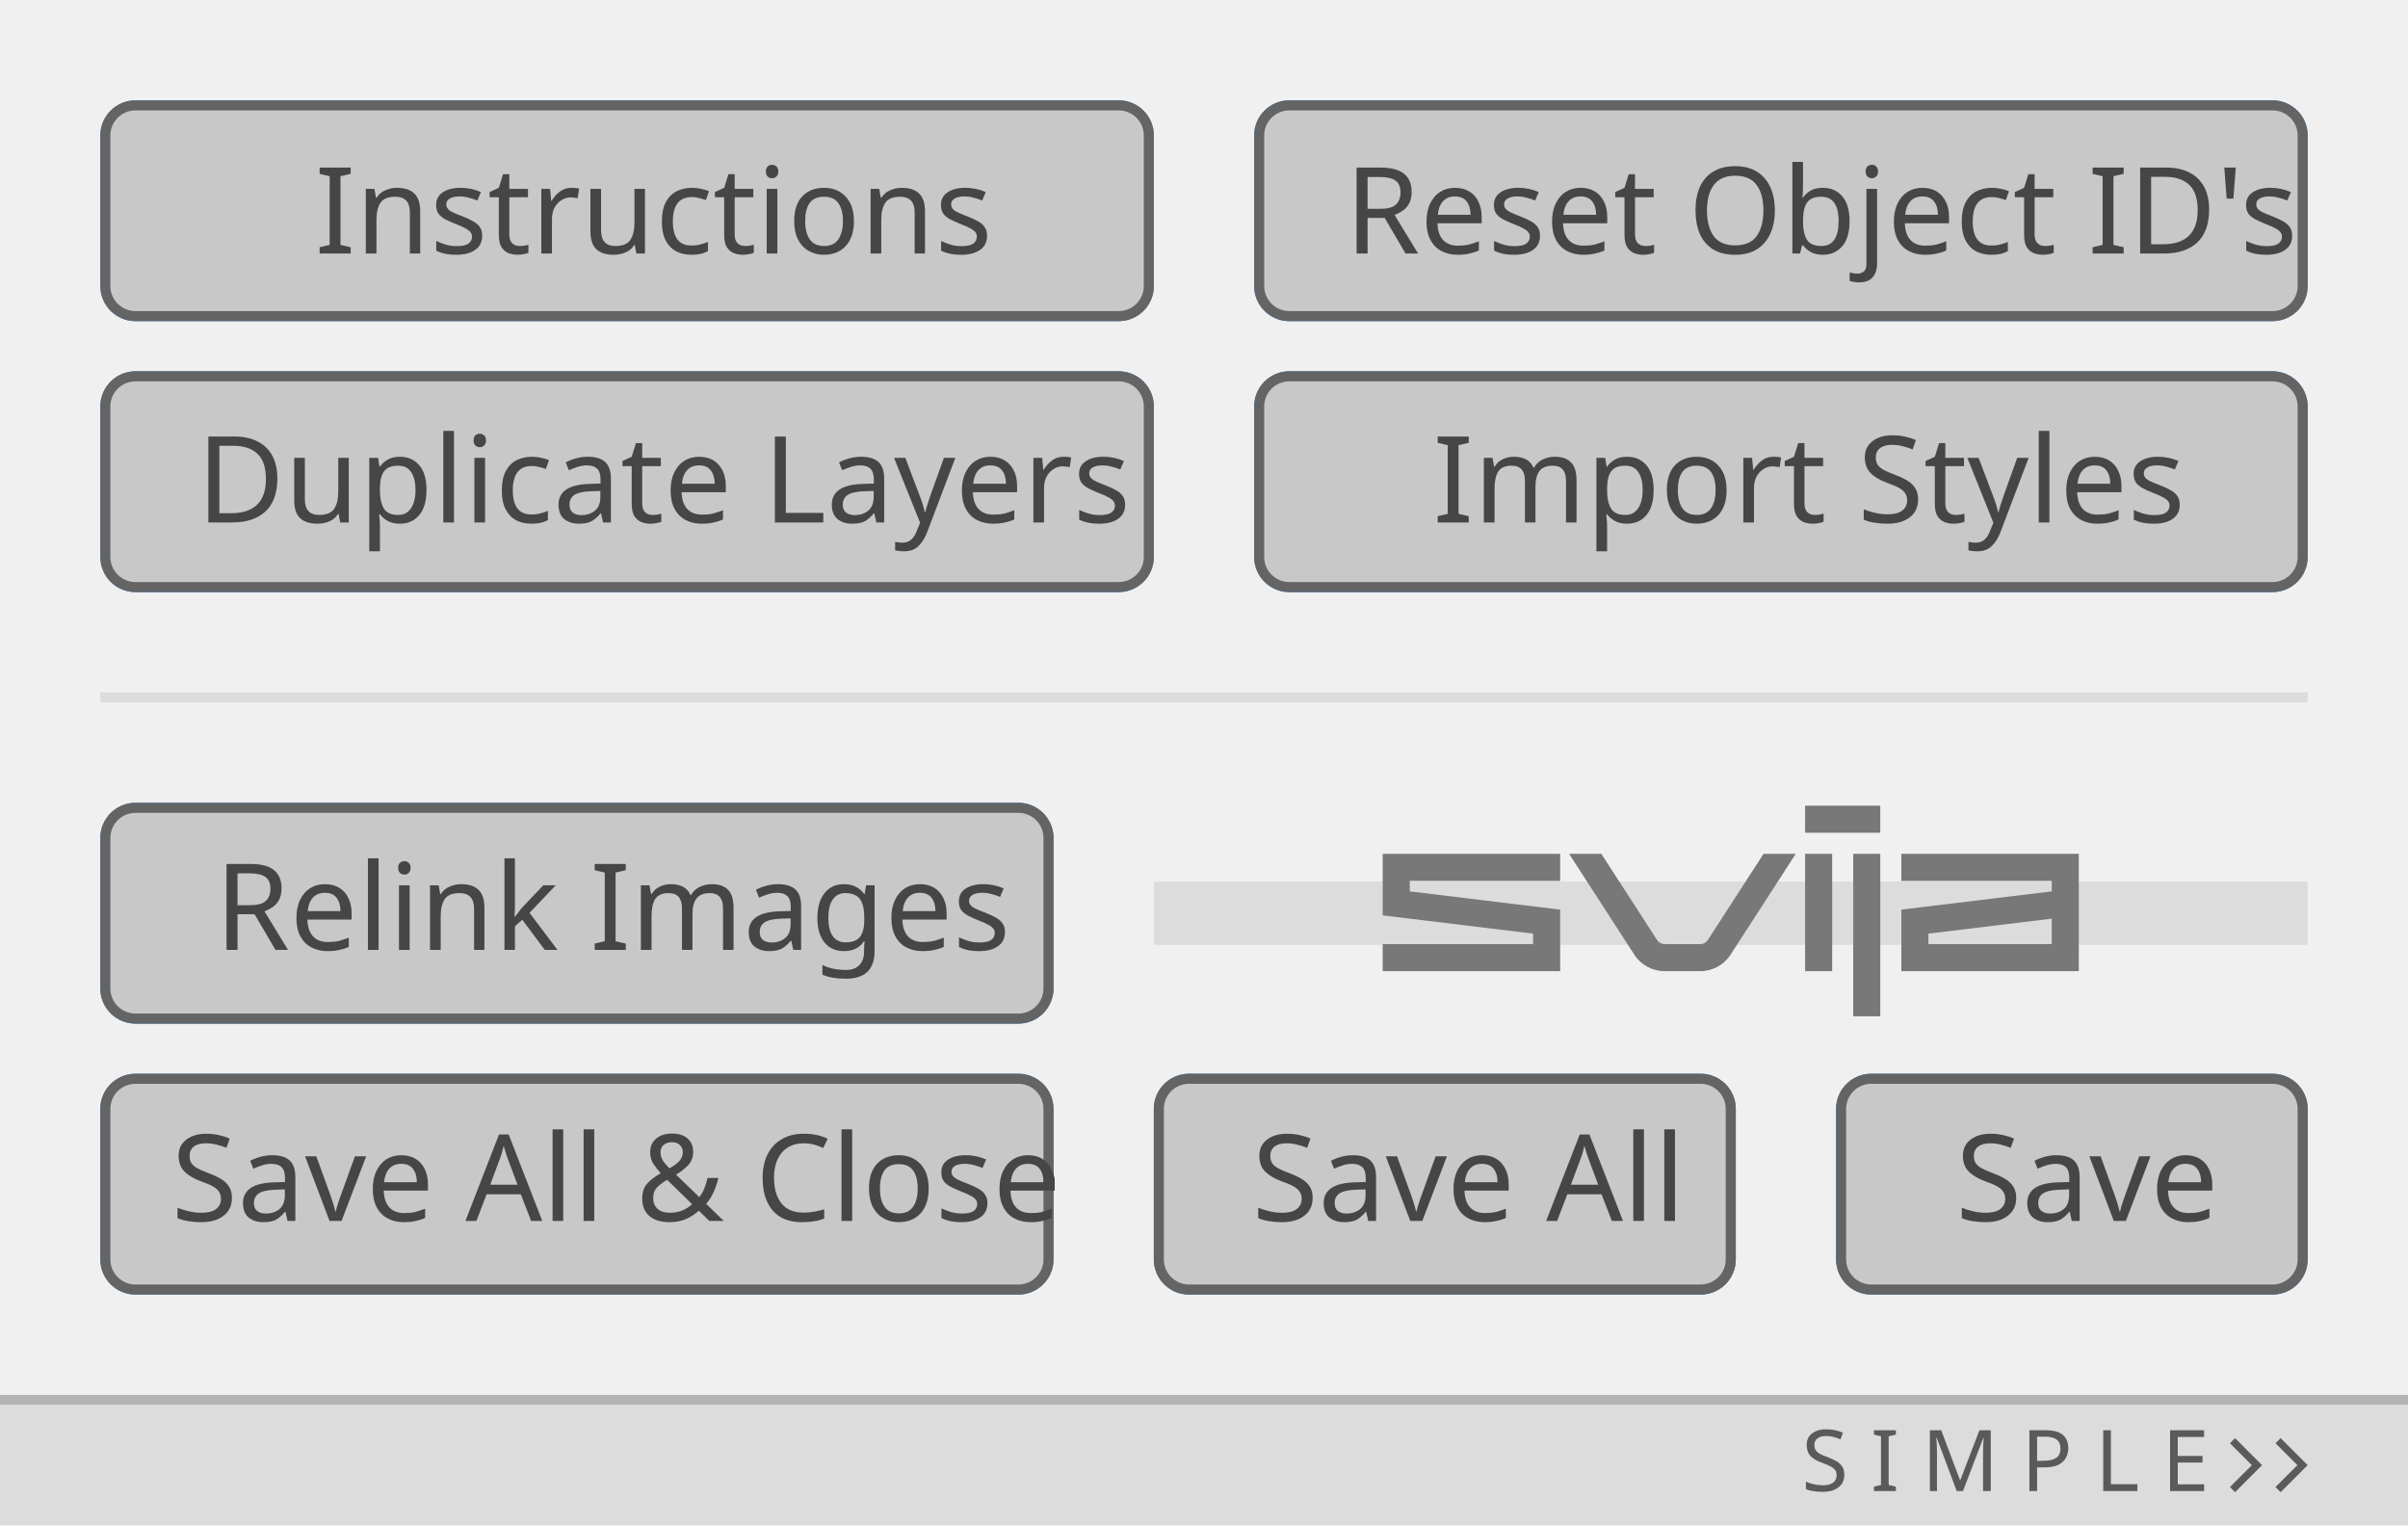
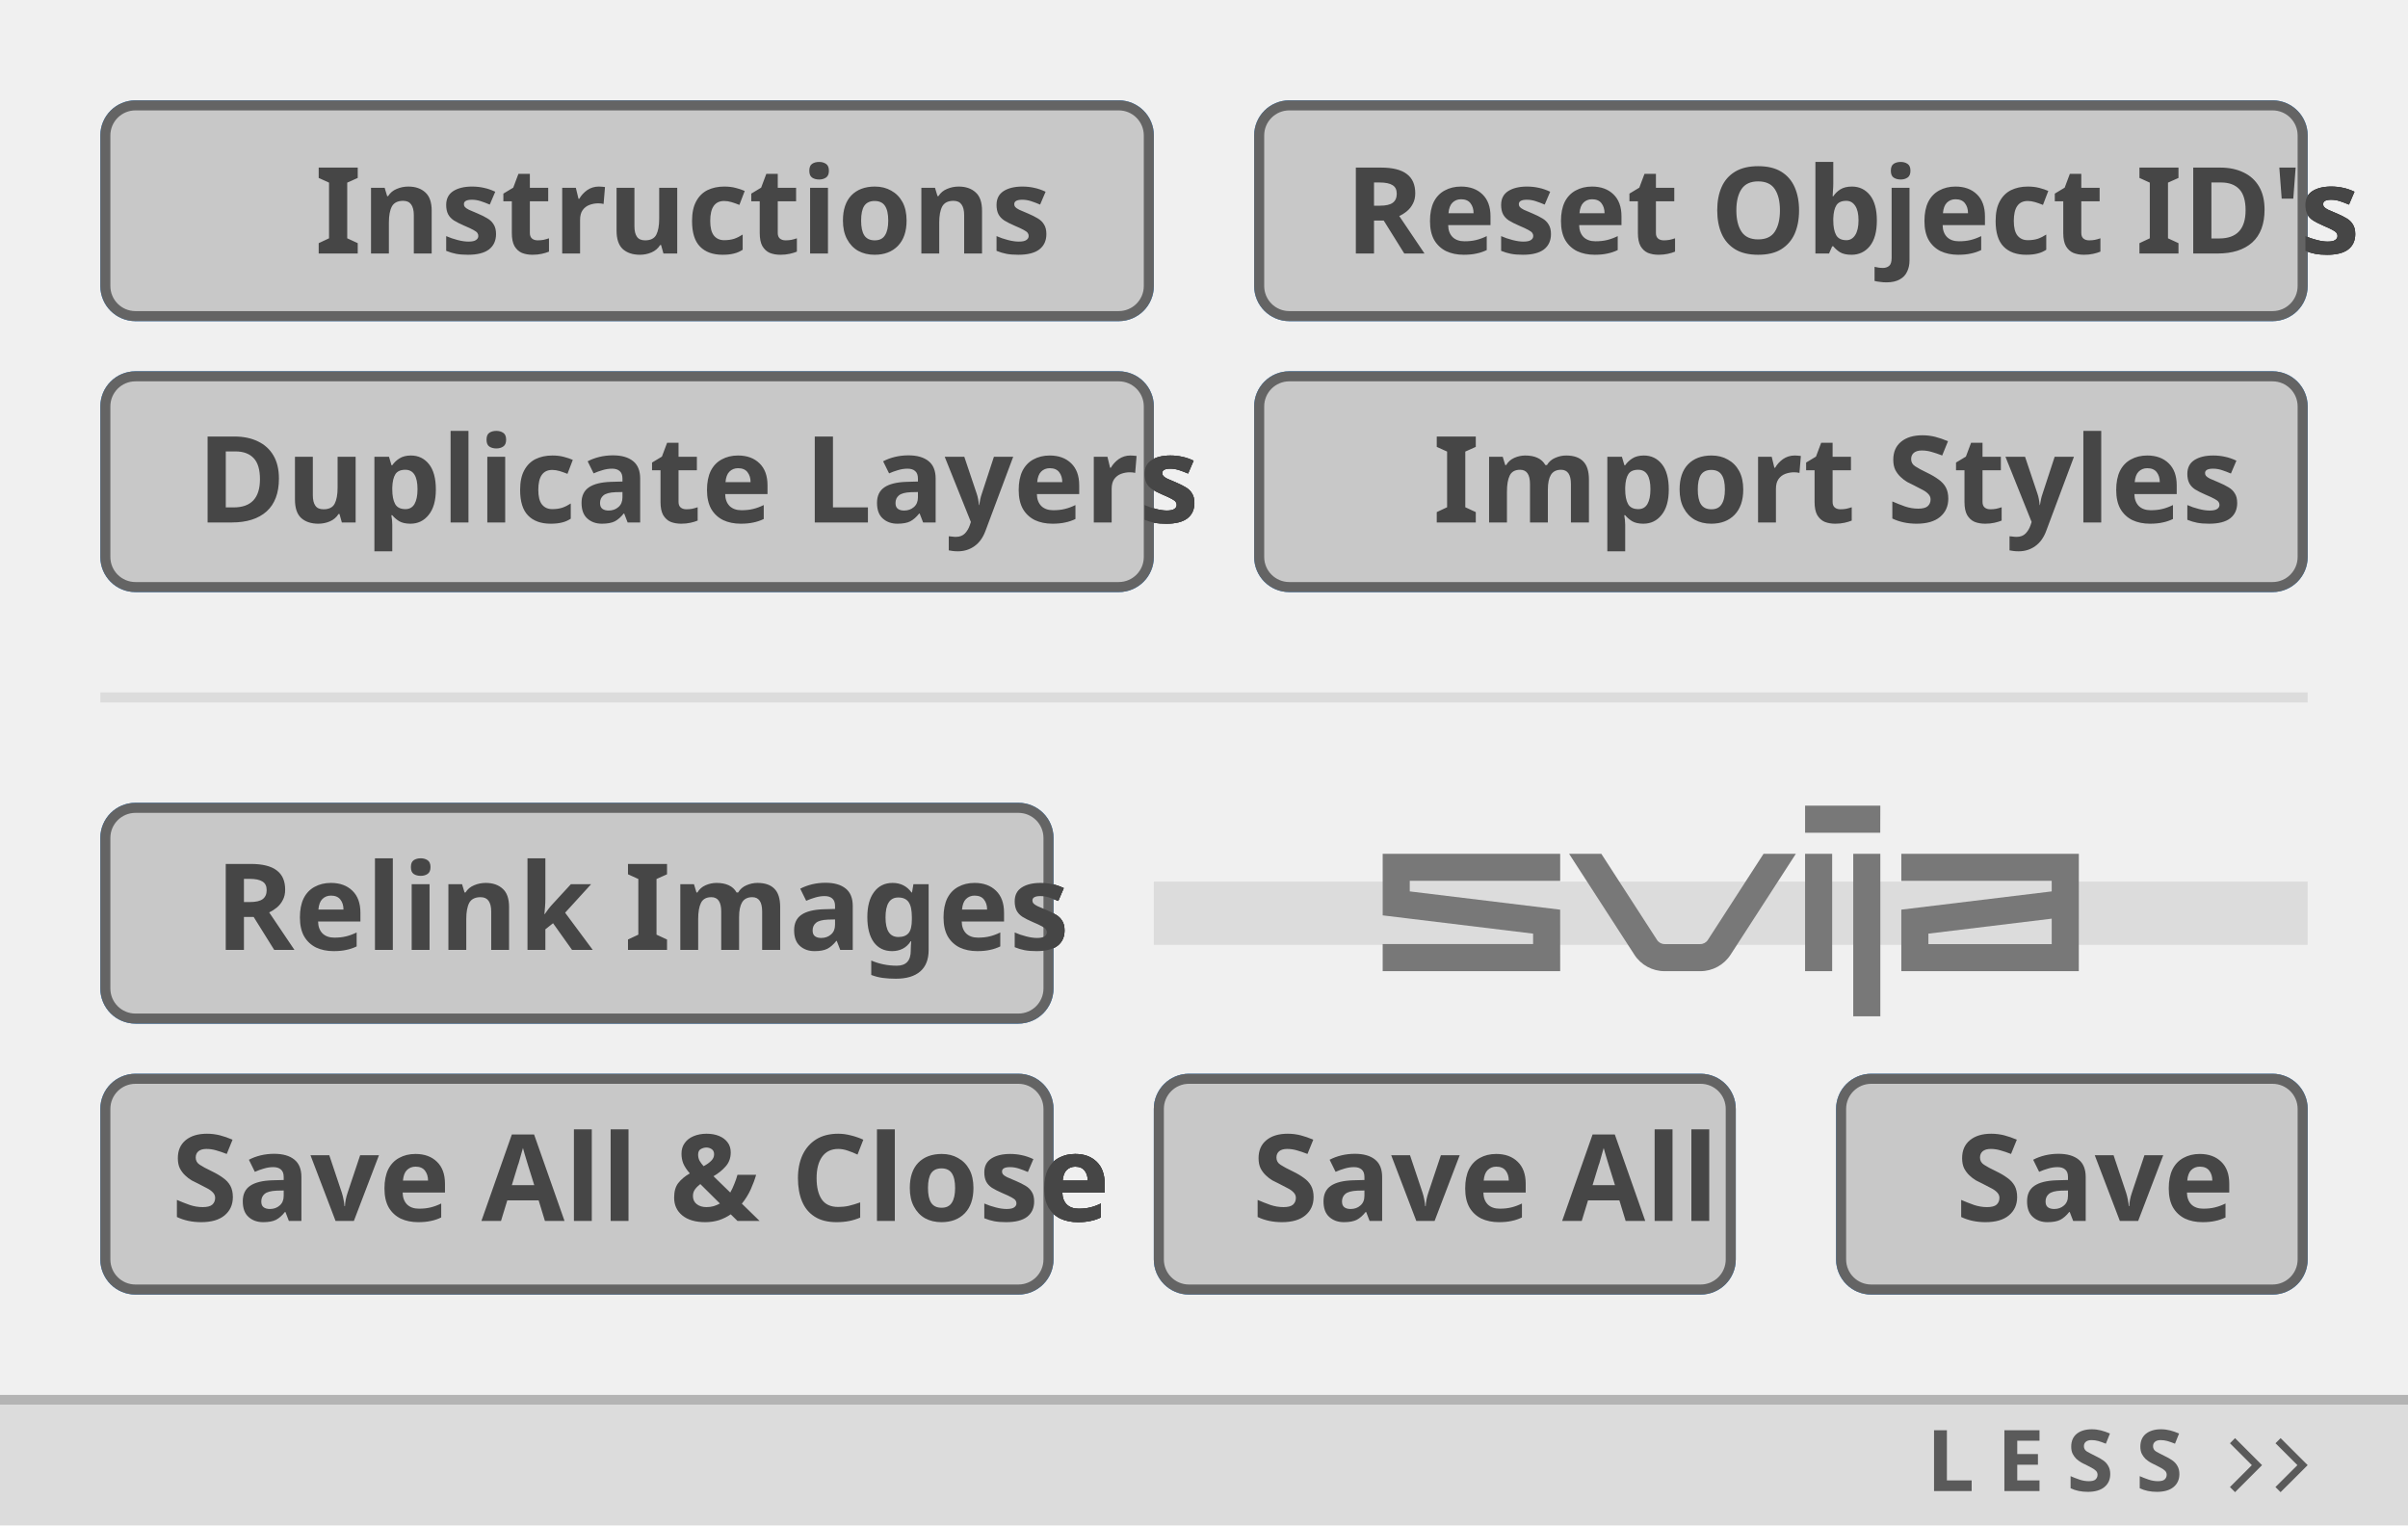
- <svg xmlns="http://www.w3.org/2000/svg" xmlns:xlink="http://www.w3.org/1999/xlink" version="1.1" x="0px" y="0px" viewBox="0 0 240 152" style="enable-background:new 0 0 240 152;" xml:space="preserve">
-   <style type="text/css">
- 	.st0{fill:#323232;}
- 	.st1{fill:#535353;}
- 	.st2{fill:#B9B9B9;}
- 	.st3{fill:#F0F0F0;}
- 	.st4{fill:#181818;}
- 	.st5{fill:#787878;}
- 	.st6{fill:#B4B4B4;}
- 	.st7{fill:#252525;}
- 	.st8{fill:#464646;}
- 	.st9{fill:#AAAAAA;}
- 	.st10{fill:#DCDCDC;}
- 	.st11{fill:#828282;}
- 	.st12{fill:#8C8C8C;}
- 	.st13{fill:#5A5A5A;}
- 	.st14{font-family:'SourceSansPro-SemiBold';}
- 	.st15{font-size:8.5px;}
- 	.st16{fill:#969696;}
- 	.st17{fill:#3C3C3C;}
- 	.st18{font-size:12px;}
- 	.st19{fill:#646464;}
- 	.st20{fill:#C8C8C8;}
- 	.st21{fill:#505050;}
- 	.st22{fill:#E6E6E6;}
- 	.st23{fill:#2D8CEB;}
- 	.st24{opacity:0;}
- </style>
-   <g id="not_buttons__xBB_">
+ <svg xmlns="http://www.w3.org/2000/svg" viewBox="0 0 240 152">
+   <defs>
+     <style>.cls-1{fill:#f0f0f0;}.cls-2{fill:#b4b4b4;}.cls-3{fill:#dcdcdc;}.cls-4{font-size:8.5px;}.cls-4,.cls-5,.cls-7{fill:#5a5a5a;}.cls-10,.cls-12,.cls-14,.cls-4,.cls-7{font-family:SourceSansPro-SemiBold, Source Sans Pro;font-weight:600;}.cls-10,.cls-6{fill:#787878;}.cls-10,.cls-12,.cls-14,.cls-7{font-size:12px;}.cls-8{fill:#c8c8c8;}.cls-9{fill:#e6e6e6;}.cls-11{fill:#2d8ceb;}.cls-12{fill:#323232;}.cls-13{fill:#646464;}.cls-14{fill:#464646;}.cls-15{opacity:0;}</style>
+   </defs>
+   <g id="not_buttons_" data-name="not buttons »">
    <g id="background">
-       <rect class="st3" width="240" height="152" />
+       <rect class="cls-1" width="240" height="152" />
    </g>
-     <g id="bottom_bar_stroke">
-       <g>
-         <rect y="139" class="st6" width="240" height="1" />
-       </g>
+     <g id="bottom_bar_stroke" data-name="bottom bar stroke">
+       <rect class="cls-2" y="139" width="240" height="1" />
    </g>
-     <g id="logo_bar_x2C__bar__x26__bottom_bar">
-       <g>
-         <rect x="115" y="87.85" class="st10" width="115" height="6.3" />
-         <rect x="10" y="69" class="st10" width="220" height="1" />
-       </g>
-       <g>
-         <rect x="0" y="140" class="st10" width="240" height="12" />
-       </g>
+     <g id="logo_bar_bar_bottom_bar" data-name="logo bar, bar &amp; bottom bar">
+       <rect class="cls-3" x="115" y="87.85" width="115" height="6.3" />
+       <rect class="cls-3" x="10" y="69" width="220" height="1" />
+       <rect class="cls-3" y="140" width="240" height="12" />
    </g>
-     <g id="bottom_bar_text">
-       <g>
-         <text transform="matrix(1 0 0 1 179.5529 148.5822)" class="st13 st14 st15">S I M P L E</text>
-       </g>
-       <path class="st13" d="M227.304,148.692l-0.51-0.51l2.183-2.182l-2.183-2.182l0.51-0.51l2.692,2.691L227.304,148.692z M225.455,146    l-2.691-2.691l-0.51,0.51l2.182,2.182l-2.182,2.182l0.51,0.51L225.455,146z" />
+     <g id="bottom_bar_text" data-name="bottom bar text">
+       <text class="cls-4" transform="translate(191.996 148.582)">L E S S</text>
+       <path class="cls-5" d="M227.3,148.692l-.51-.51L228.977,146l-2.183-2.182.51-.51L230,146ZM225.455,146l-2.691-2.692-.51.51L224.436,146l-2.182,2.182.51.51Z" />
    </g>
-     <g id="left_help">
- 	</g>
-     <g id="logo__x26__right_help">
-       <path class="st5" d="M182.608,85.084h-2.698v11.692h2.698V85.084z M187.404,80.287h-7.495v2.698h7.495V80.287z M187.404,85.084    h-2.698v16.189h2.698V85.084z M155.497,96.776h-17.688v-2.698h14.99v-1.043l-14.99-1.82v-6.131h17.688v2.698h-14.99v1.042    l14.99,1.82V96.776z M207.191,85.084h-17.688v2.698h14.99v1.042l-14.99,1.82v6.131h17.688V85.084z M192.201,93.035l12.291-1.493    v2.535h-12.291V93.035z M175.768,85.084l-5.55,8.581c-0.167,0.259-0.451,0.413-0.759,0.413h-3.547    c-0.308,0-0.592-0.154-0.759-0.413l-5.55-8.581h-3.213l6.497,10.046c0.667,1.031,1.797,1.646,3.024,1.646h3.547    c1.227,0,2.358-0.615,3.024-1.646l6.497-10.046H175.768z" />
+     <g id="logo_right_help" data-name="logo &amp; right help">
+       <path class="cls-6" d="M182.608,85.084h-2.7V96.776h2.7Zm4.8-4.8H179.91v2.7H187.4Zm0,4.8h-2.7v16.189h2.7ZM155.5,96.776H137.809v-2.7H152.8V93.035l-14.99-1.82V85.084H155.5v2.7H140.508v1.043l14.989,1.82Zm51.694-11.692H189.5v2.7h14.989v1.043L189.5,90.645v6.131h17.688ZM192.2,93.035l12.291-1.492v2.535H192.2Zm-16.433-7.951-5.55,8.581a.9.9,0,0,1-.759.413h-3.546a.9.9,0,0,1-.759-.413l-5.55-8.581h-3.213l6.5,10.046a3.588,3.588,0,0,0,3.025,1.646h3.546a3.588,3.588,0,0,0,3.025-1.646l6.5-10.046Z" />
    </g>
  </g>
-   <g id="buttons__xBB_">
-     <g id="bottom_stroke">
-       <g>
-         <g>
-           <path class="st6" d="M226.5,129h-40c-1.93,0-3.5-1.57-3.5-3.5v-15c0-1.93,1.57-3.5,3.5-3.5h40c1.93,0,3.5,1.57,3.5,3.5v15      C230,127.43,228.43,129,226.5,129z" />
-         </g>
-         <g>
-           <path class="st6" d="M101.5,129h-88c-1.93,0-3.5-1.57-3.5-3.5v-15c0-1.93,1.57-3.5,3.5-3.5h88c1.93,0,3.5,1.57,3.5,3.5v15      C105,127.43,103.43,129,101.5,129z" />
-         </g>
-         <g>
-           <path class="st6" d="M101.5,102h-88c-1.93,0-3.5-1.57-3.5-3.5v-15c0-1.93,1.57-3.5,3.5-3.5h88c1.93,0,3.5,1.57,3.5,3.5v15      C105,100.43,103.43,102,101.5,102z" />
-         </g>
-         <g>
-           <path class="st6" d="M169.5,129h-51c-1.93,0-3.5-1.57-3.5-3.5v-15c0-1.93,1.57-3.5,3.5-3.5h51c1.93,0,3.5,1.57,3.5,3.5v15      C173,127.43,171.43,129,169.5,129z" />
-         </g>
+   <g id="buttons_" data-name="buttons »">
+     <g id="bottom_stroke" data-name="bottom stroke">
+       <path class="cls-2" d="M226.5,129h-40a3.5,3.5,0,0,1-3.5-3.5v-15a3.5,3.5,0,0,1,3.5-3.5h40a3.5,3.5,0,0,1,3.5,3.5v15A3.5,3.5,0,0,1,226.5,129Z" />
+       <path class="cls-2" d="M101.5,129h-88a3.5,3.5,0,0,1-3.5-3.5v-15a3.5,3.5,0,0,1,3.5-3.5h88a3.5,3.5,0,0,1,3.5,3.5v15A3.5,3.5,0,0,1,101.5,129Z" />
+       <path class="cls-2" d="M101.5,102h-88A3.5,3.5,0,0,1,10,98.5v-15A3.5,3.5,0,0,1,13.5,80h88a3.5,3.5,0,0,1,3.5,3.5v15A3.5,3.5,0,0,1,101.5,102Z" />
+       <path class="cls-2" d="M169.5,129h-51a3.5,3.5,0,0,1-3.5-3.5v-15a3.5,3.5,0,0,1,3.5-3.5h51a3.5,3.5,0,0,1,3.5,3.5v15A3.5,3.5,0,0,1,169.5,129Z" />
+     </g>
+     <g id="bottom_fill" data-name="bottom fill">
+       <rect class="cls-3" x="184" y="108" width="45" height="20" rx="2.5" />
+       <rect class="cls-3" x="11" y="108" width="93" height="20" rx="2.5" />
+       <rect class="cls-3" x="116" y="108" width="56" height="20" rx="2.5" />
+       <rect class="cls-3" x="11" y="81" width="93" height="20" rx="2.5" />
+     </g>
+     <g id="bottom_label" data-name="bottom label">
+       <text class="cls-7" transform="translate(21.422 94.653)">Relink Images</text>
+       <text class="cls-7" transform="translate(17.084 121.662)">Save All &amp; Close</text>
+       <text class="cls-7" transform="translate(194.92 121.662)">Save</text>
+       <text class="cls-7" transform="translate(124.798 121.662)">Save All</text>
+     </g>
+     <g id="top_stroke" data-name="top stroke">
+       <rect class="cls-8" x="125" y="10" width="105" height="22" rx="3.5" />
+       <rect class="cls-8" x="125" y="37" width="105" height="22" rx="3.5" />
+       <rect class="cls-8" x="10" y="10" width="105" height="22" rx="3.5" />
+       <rect class="cls-8" x="10" y="37" width="105" height="22" rx="3.5" />
+     </g>
+     <g id="top_fill" data-name="top fill">
+       <rect class="cls-9" x="126" y="11" width="103" height="20" rx="2.5" />
+       <rect class="cls-9" x="126" y="38" width="103" height="20" rx="2.5" />
+       <rect class="cls-9" x="11" y="11" width="103" height="20" rx="2.5" />
+       <rect class="cls-9" x="11" y="38" width="103" height="20" rx="2.5" />
+     </g>
+     <g id="top_label" data-name="top label">
+       <text class="cls-10" transform="translate(134.055 25.262)">Reset Object ID's</text>
+       <text class="cls-10" transform="translate(31.373 25.262)">Instructions</text>
+       <text class="cls-10" transform="translate(19.613 52.062)">Duplicate Layers</text>
+       <text class="cls-10" transform="translate(142.808 52.062)">Import Styles</text>
+     </g>
+   </g>
+   <g id="mouseover_" data-name="mouseover »">
+     <g id="mouseover_3" data-name="mouseover 3">
+       <g id="mov3-10">
+         <path class="cls-11" d="M226.5,129h-40a3.5,3.5,0,0,1-3.5-3.5v-15a3.5,3.5,0,0,1,3.5-3.5h40a3.5,3.5,0,0,1,3.5,3.5v15A3.5,3.5,0,0,1,226.5,129Z" />
+         <rect class="cls-8" x="184" y="108" width="45" height="20" rx="2.5" />
+         <text class="cls-12" transform="translate(194.92 121.662)">Save</text>
      </g>
-     </g>
-     <g id="bottom_fill">
-       <g>
-         <path class="st10" d="M186.5,108c-1.379,0-2.5,1.121-2.5,2.5v15c0,1.379,1.121,2.5,2.5,2.5h40c1.379,0,2.5-1.121,2.5-2.5v-15     c0-1.379-1.121-2.5-2.5-2.5H186.5z" />
+       <g id="mov3-9">
+         <path class="cls-11" d="M169.5,129h-51a3.5,3.5,0,0,1-3.5-3.5v-15a3.5,3.5,0,0,1,3.5-3.5h51a3.5,3.5,0,0,1,3.5,3.5v15A3.5,3.5,0,0,1,169.5,129Z" />
+         <rect class="cls-8" x="116" y="108" width="56" height="20" rx="2.5" />
+         <text class="cls-12" transform="translate(124.798 121.662)">Save All</text>
      </g>
-       <g>
-         <path class="st10" d="M13.5,108c-1.379,0-2.5,1.121-2.5,2.5v15c0,1.379,1.121,2.5,2.5,2.5h88c1.379,0,2.5-1.121,2.5-2.5v-15     c0-1.379-1.121-2.5-2.5-2.5H13.5z" />
+       <g id="mov3-8">
+         <path class="cls-11" d="M101.5,129h-88a3.5,3.5,0,0,1-3.5-3.5v-15a3.5,3.5,0,0,1,3.5-3.5h88a3.5,3.5,0,0,1,3.5,3.5v15A3.5,3.5,0,0,1,101.5,129Z" />
+         <rect class="cls-8" x="11" y="108" width="93" height="20" rx="2.5" />
+         <text class="cls-12" transform="translate(17.084 121.662)">Save All &amp; Close</text>
      </g>
-       <g>
-         <path class="st10" d="M118.5,108c-1.379,0-2.5,1.121-2.5,2.5v15c0,1.379,1.121,2.5,2.5,2.5h51c1.379,0,2.5-1.121,2.5-2.5v-15     c0-1.379-1.121-2.5-2.5-2.5H118.5z" />
+       <g id="mov3-7">
+         <path class="cls-11" d="M101.5,102h-88A3.5,3.5,0,0,1,10,98.5v-15A3.5,3.5,0,0,1,13.5,80h88a3.5,3.5,0,0,1,3.5,3.5v15A3.5,3.5,0,0,1,101.5,102Z" />
+         <rect class="cls-8" x="11" y="81" width="93" height="20" rx="2.5" />
+         <text class="cls-12" transform="translate(21.422 94.653)">Relink Images</text>
      </g>
-       <g>
-         <path class="st10" d="M13.5,81c-1.379,0-2.5,1.122-2.5,2.5v15c0,1.379,1.121,2.5,2.5,2.5h88c1.379,0,2.5-1.121,2.5-2.5v-15     c0-1.378-1.121-2.5-2.5-2.5H13.5z" />
+       <g id="mov3-6">
+         <rect class="cls-11" x="125" y="37" width="105" height="22" rx="3.5" />
+         <rect class="cls-8" x="126" y="38" width="103" height="20" rx="2.5" />
+         <text class="cls-12" transform="translate(142.808 52.062)">Import Styles</text>
      </g>
-     </g>
-     <g id="bottom_label">
-       <g>
-         <text transform="matrix(1 0 0 1 21.4225 94.653)" class="st13 st14 st18">Relink Images</text>
+       <g id="mov3-5">
+         <rect class="cls-11" x="10" y="37" width="105" height="22" rx="3.5" />
+         <rect class="cls-8" x="11" y="38" width="103" height="20" rx="2.5" />
+         <text class="cls-12" transform="translate(19.613 52.062)">Duplicate Layers</text>
      </g>
-       <g>
-         <text transform="matrix(1 0 0 1 17.0845 121.662)" class="st13 st14 st18">Save All &amp; Close</text>
+       <g id="mov3-4">
+         <rect class="cls-11" x="125" y="10" width="105" height="22" rx="3.5" />
+         <rect class="cls-8" x="126" y="11" width="103" height="20" rx="2.5" />
+         <text class="cls-12" transform="translate(134.055 25.262)">Reset Object ID's</text>
      </g>
-       <g>
-         <text transform="matrix(1 0 0 1 194.92 121.6617)" class="st13 st14 st18">Save</text>
-       </g>
-       <g>
-         <text transform="matrix(1 0 0 1 124.7976 121.6617)" class="st13 st14 st18">Save All</text>
-       </g>
-     </g>
-     <g id="top_stroke">
-       <g>
-         <g>
-           <path class="st20" d="M226.5,32h-98c-1.93,0-3.5-1.57-3.5-3.5v-15c0-1.93,1.57-3.5,3.5-3.5h98c1.93,0,3.5,1.57,3.5,3.5v15      C230,30.429,228.43,32,226.5,32z" />
-         </g>
-         <g>
-           <path class="st20" d="M226.5,59h-98c-1.93,0-3.5-1.57-3.5-3.5v-15c0-1.93,1.57-3.5,3.5-3.5h98c1.93,0,3.5,1.57,3.5,3.5v15      C230,57.429,228.43,59,226.5,59z" />
-         </g>
-         <g>
-           <path class="st20" d="M111.5,32h-98c-1.93,0-3.5-1.57-3.5-3.5v-15c0-1.93,1.57-3.5,3.5-3.5h98c1.93,0,3.5,1.57,3.5,3.5v15      C115,30.429,113.43,32,111.5,32z" />
-         </g>
-         <g>
-           <path class="st20" d="M111.5,59h-98c-1.93,0-3.5-1.57-3.5-3.5v-15c0-1.93,1.57-3.5,3.5-3.5h98c1.93,0,3.5,1.57,3.5,3.5v15      C115,57.429,113.43,59,111.5,59z" />
-         </g>
-       </g>
-     </g>
-     <g id="top_fill">
-       <g>
-         <path class="st22" d="M128.5,11c-1.379,0-2.5,1.122-2.5,2.5v15c0,1.378,1.121,2.5,2.5,2.5h98c1.379,0,2.5-1.122,2.5-2.5v-15     c0-1.378-1.121-2.5-2.5-2.5H128.5z" />
-         <path class="st22" d="M128.5,38c-1.379,0-2.5,1.122-2.5,2.5v15c0,1.378,1.121,2.5,2.5,2.5h98c1.379,0,2.5-1.122,2.5-2.5v-15     c0-1.378-1.121-2.5-2.5-2.5H128.5z" />
-         <path class="st22" d="M13.5,11c-1.379,0-2.5,1.122-2.5,2.5v15c0,1.378,1.121,2.5,2.5,2.5h98c1.379,0,2.5-1.122,2.5-2.5v-15     c0-1.378-1.121-2.5-2.5-2.5H13.5z" />
-         <path class="st22" d="M13.5,38c-1.379,0-2.5,1.122-2.5,2.5v15c0,1.378,1.121,2.5,2.5,2.5h98c1.379,0,2.5-1.122,2.5-2.5v-15     c0-1.378-1.121-2.5-2.5-2.5H13.5z" />
-       </g>
-     </g>
-     <g id="top_label">
-       <g>
-         <text transform="matrix(1 0 0 1 134.0547 25.2622)" class="st5 st14 st18">Reset Object ID's</text>
-       </g>
-       <g>
-         <text transform="matrix(1 0 0 1 31.3728 25.2624)" class="st5 st14 st18">Instructions</text>
-       </g>
-       <g>
-         <text transform="matrix(1 0 0 1 19.6127 52.0623)" class="st5 st14 st18">Duplicate Layers</text>
-       </g>
-       <g>
-         <text transform="matrix(1 0 0 1 142.8082 52.0624)" class="st5 st14 st18">Import Styles</text>
+       <g id="mov3-3">
+         <rect class="cls-11" x="10" y="10" width="105" height="22" rx="3.5" />
+         <rect class="cls-8" x="11" y="11" width="103" height="20" rx="2.5" />
+         <text class="cls-12" transform="translate(31.373 25.262)">Instructions</text>
      </g>
    </g>
  </g>
-   <g id="mouseover__xBB_">
-     <g id="mouseover_3">
-       <g id="mov3-10">
-         <path class="st23" d="M226.5,129h-40c-1.93,0-3.5-1.57-3.5-3.5v-15c0-1.93,1.57-3.5,3.5-3.5h40c1.93,0,3.5,1.57,3.5,3.5v15     C230,127.43,228.43,129,226.5,129z" />
-         <path class="st20" d="M186.5,108c-1.379,0-2.5,1.121-2.5,2.5v15c0,1.379,1.121,2.5,2.5,2.5h40c1.379,0,2.5-1.121,2.5-2.5v-15     c0-1.379-1.121-2.5-2.5-2.5H186.5z" />
-         <g>
-           <text transform="matrix(1 0 0 1 194.92 121.6617)" class="st0 st14 st18">Save</text>
-         </g>
+   <g id="mousedowns_" data-name="mousedowns »">
+     <g id="mousedown_3" data-name="mousedown 3">
+       <g id="mod3-10">
+         <path class="cls-13" d="M226.5,129h-40a3.5,3.5,0,0,1-3.5-3.5v-15a3.5,3.5,0,0,1,3.5-3.5h40a3.5,3.5,0,0,1,3.5,3.5v15A3.5,3.5,0,0,1,226.5,129Z" />
+         <rect class="cls-8" x="184" y="108" width="45" height="20" rx="2.5" />
+         <text class="cls-14" transform="translate(194.92 121.662)">Save</text>
      </g>
-       <g id="mov3-9">
-         <path class="st23" d="M169.5,129h-51c-1.93,0-3.5-1.57-3.5-3.5v-15c0-1.93,1.57-3.5,3.5-3.5h51c1.93,0,3.5,1.57,3.5,3.5v15     C173,127.43,171.43,129,169.5,129z" />
-         <path class="st20" d="M118.5,108c-1.379,0-2.5,1.121-2.5,2.5v15c0,1.379,1.121,2.5,2.5,2.5h51c1.379,0,2.5-1.121,2.5-2.5v-15     c0-1.379-1.121-2.5-2.5-2.5H118.5z" />
-         <g>
-           <text transform="matrix(1 0 0 1 124.7976 121.6617)" class="st0 st14 st18">Save All</text>
-         </g>
+       <g id="mod3-9">
+         <path class="cls-13" d="M169.5,129h-51a3.5,3.5,0,0,1-3.5-3.5v-15a3.5,3.5,0,0,1,3.5-3.5h51a3.5,3.5,0,0,1,3.5,3.5v15A3.5,3.5,0,0,1,169.5,129Z" />
+         <rect class="cls-8" x="116" y="108" width="56" height="20" rx="2.5" />
+         <text class="cls-14" transform="translate(124.798 121.662)">Save All</text>
      </g>
-       <g id="mov3-8">
-         <path class="st23" d="M101.5,129h-88c-1.93,0-3.5-1.57-3.5-3.5v-15c0-1.93,1.57-3.5,3.5-3.5h88c1.93,0,3.5,1.57,3.5,3.5v15     C105,127.43,103.43,129,101.5,129z" />
-         <path class="st20" d="M13.5,108c-1.379,0-2.5,1.121-2.5,2.5v15c0,1.379,1.121,2.5,2.5,2.5h88c1.379,0,2.5-1.121,2.5-2.5v-15     c0-1.379-1.121-2.5-2.5-2.5H13.5z" />
-         <g>
-           <text transform="matrix(1 0 0 1 17.0845 121.662)" class="st0 st14 st18">Save All &amp; Close</text>
-         </g>
+       <g id="mod3-8">
+         <path class="cls-13" d="M101.5,129h-88a3.5,3.5,0,0,1-3.5-3.5v-15a3.5,3.5,0,0,1,3.5-3.5h88a3.5,3.5,0,0,1,3.5,3.5v15A3.5,3.5,0,0,1,101.5,129Z" />
+         <rect class="cls-8" x="11" y="108" width="93" height="20" rx="2.5" />
+         <text class="cls-14" transform="translate(17.084 121.662)">Save All &amp; Close</text>
      </g>
-       <g id="mov3-7">
-         <path class="st23" d="M101.5,102h-88c-1.93,0-3.5-1.57-3.5-3.5v-15c0-1.93,1.57-3.5,3.5-3.5h88c1.93,0,3.5,1.57,3.5,3.5v15     C105,100.43,103.43,102,101.5,102z" />
-         <path class="st20" d="M13.5,81c-1.379,0-2.5,1.122-2.5,2.5v15c0,1.379,1.121,2.5,2.5,2.5h88c1.379,0,2.5-1.121,2.5-2.5v-15     c0-1.378-1.121-2.5-2.5-2.5H13.5z" />
-         <g>
-           <text transform="matrix(1 0 0 1 21.4225 94.653)" class="st0 st14 st18">Relink Images</text>
-         </g>
+       <g id="mod3-7">
+         <path class="cls-13" d="M101.5,102h-88A3.5,3.5,0,0,1,10,98.5v-15A3.5,3.5,0,0,1,13.5,80h88a3.5,3.5,0,0,1,3.5,3.5v15A3.5,3.5,0,0,1,101.5,102Z" />
+         <rect class="cls-8" x="11" y="81" width="93" height="20" rx="2.5" />
+         <text class="cls-14" transform="translate(21.422 94.653)">Relink Images</text>
      </g>
-       <g id="mov3-6">
-         <path class="st23" d="M226.5,59h-98c-1.93,0-3.5-1.57-3.5-3.5v-15c0-1.93,1.57-3.5,3.5-3.5h98c1.93,0,3.5,1.57,3.5,3.5v15     C230,57.429,228.43,59,226.5,59z" />
-         <path class="st20" d="M128.5,38c-1.379,0-2.5,1.122-2.5,2.5v15c0,1.378,1.121,2.5,2.5,2.5h98c1.379,0,2.5-1.122,2.5-2.5v-15     c0-1.378-1.121-2.5-2.5-2.5H128.5z" />
-         <g>
-           <text transform="matrix(1 0 0 1 142.8082 52.0624)" class="st0 st14 st18">Import Styles</text>
-         </g>
+       <g id="mod3-6">
+         <rect class="cls-13" x="125" y="37" width="105" height="22" rx="3.5" />
+         <rect class="cls-8" x="126" y="38" width="103" height="20" rx="2.5" />
+         <text class="cls-14" transform="translate(142.808 52.062)">Import Styles</text>
      </g>
-       <g id="mov3-5">
-         <path class="st23" d="M111.5,59h-98c-1.93,0-3.5-1.57-3.5-3.5v-15c0-1.93,1.57-3.5,3.5-3.5h98c1.93,0,3.5,1.57,3.5,3.5v15     C115,57.429,113.43,59,111.5,59z" />
-         <path class="st20" d="M13.5,38c-1.379,0-2.5,1.122-2.5,2.5v15c0,1.378,1.121,2.5,2.5,2.5h98c1.379,0,2.5-1.122,2.5-2.5v-15     c0-1.378-1.121-2.5-2.5-2.5H13.5z" />
-         <g>
-           <text transform="matrix(1 0 0 1 19.6127 52.0623)" class="st0 st14 st18">Duplicate Layers</text>
-         </g>
+       <g id="mod3-5">
+         <rect class="cls-13" x="10" y="37" width="105" height="22" rx="3.5" />
+         <rect class="cls-8" x="11" y="38" width="103" height="20" rx="2.5" />
+         <text class="cls-14" transform="translate(19.613 52.062)">Duplicate Layers</text>
      </g>
-       <g id="mov3-4">
-         <path class="st23" d="M226.5,32h-98c-1.93,0-3.5-1.57-3.5-3.5v-15c0-1.93,1.57-3.5,3.5-3.5h98c1.93,0,3.5,1.57,3.5,3.5v15     C230,30.429,228.43,32,226.5,32z" />
-         <path class="st20" d="M128.5,11c-1.379,0-2.5,1.122-2.5,2.5v15c0,1.378,1.121,2.5,2.5,2.5h98c1.379,0,2.5-1.122,2.5-2.5v-15     c0-1.378-1.121-2.5-2.5-2.5H128.5z" />
-         <g>
-           <text transform="matrix(1 0 0 1 134.0547 25.2622)" class="st0 st14 st18">Reset Object ID's</text>
-         </g>
+       <g id="mod3-4">
+         <rect class="cls-13" x="125" y="10" width="105" height="22" rx="3.5" />
+         <rect class="cls-8" x="126" y="11" width="103" height="20" rx="2.5" />
+         <text class="cls-14" transform="translate(134.055 25.262)">Reset Object ID's</text>
      </g>
-       <g id="mov3-3">
-         <path class="st23" d="M111.5,32h-98c-1.93,0-3.5-1.57-3.5-3.5v-15c0-1.93,1.57-3.5,3.5-3.5h98c1.93,0,3.5,1.57,3.5,3.5v15     C115,30.429,113.43,32,111.5,32z" />
-         <path class="st20" d="M13.5,11c-1.379,0-2.5,1.122-2.5,2.5v15c0,1.378,1.121,2.5,2.5,2.5h98c1.379,0,2.5-1.122,2.5-2.5v-15     c0-1.378-1.121-2.5-2.5-2.5H13.5z" />
-         <g>
-           <text transform="matrix(1 0 0 1 31.3728 25.2624)" class="st0 st14 st18">Instructions</text>
-         </g>
+       <g id="mod3-3">
+         <rect class="cls-13" x="10" y="10" width="105" height="22" rx="3.5" />
+         <rect class="cls-8" x="11" y="11" width="103" height="20" rx="2.5" />
+         <text class="cls-14" transform="translate(31.373 25.262)">Instructions</text>
      </g>
    </g>
-     <g id="mouseover_2">
- 	</g>
-     <g id="mouseover_1">
- 	</g>
-     <g id="mouseover_0">
- 	</g>
  </g>
-   <g id="mousedowns__xBB_">
-     <g id="mousedown_3">
-       <g id="mod3-10">
-         <path class="st19" d="M226.5,129h-40c-1.93,0-3.5-1.57-3.5-3.5v-15c0-1.93,1.57-3.5,3.5-3.5h40c1.93,0,3.5,1.57,3.5,3.5v15     C230,127.43,228.43,129,226.5,129z" />
-         <path class="st20" d="M186.5,108c-1.379,0-2.5,1.121-2.5,2.5v15c0,1.379,1.121,2.5,2.5,2.5h40c1.379,0,2.5-1.121,2.5-2.5v-15     c0-1.379-1.121-2.5-2.5-2.5H186.5z" />
-         <g>
-           <text transform="matrix(1 0 0 1 194.92 121.6617)" class="st8 st14 st18">Save</text>
-         </g>
-       </g>
-       <g id="mod3-9">
-         <path class="st19" d="M169.5,129h-51c-1.93,0-3.5-1.57-3.5-3.5v-15c0-1.93,1.57-3.5,3.5-3.5h51c1.93,0,3.5,1.57,3.5,3.5v15     C173,127.43,171.43,129,169.5,129z" />
-         <path class="st20" d="M118.5,108c-1.379,0-2.5,1.121-2.5,2.5v15c0,1.379,1.121,2.5,2.5,2.5h51c1.379,0,2.5-1.121,2.5-2.5v-15     c0-1.379-1.121-2.5-2.5-2.5H118.5z" />
-         <g>
-           <text transform="matrix(1 0 0 1 124.7976 121.6617)" class="st8 st14 st18">Save All</text>
-         </g>
-       </g>
-       <g id="mod3-8">
-         <path class="st19" d="M101.5,129h-88c-1.93,0-3.5-1.57-3.5-3.5v-15c0-1.93,1.57-3.5,3.5-3.5h88c1.93,0,3.5,1.57,3.5,3.5v15     C105,127.43,103.43,129,101.5,129z" />
-         <path class="st20" d="M13.5,108c-1.379,0-2.5,1.121-2.5,2.5v15c0,1.379,1.121,2.5,2.5,2.5h88c1.379,0,2.5-1.121,2.5-2.5v-15     c0-1.379-1.121-2.5-2.5-2.5H13.5z" />
-         <g>
-           <text transform="matrix(1 0 0 1 17.0845 121.662)" class="st8 st14 st18">Save All &amp; Close</text>
-         </g>
-       </g>
-       <g id="mod3-7">
-         <path class="st19" d="M101.5,102h-88c-1.93,0-3.5-1.57-3.5-3.5v-15c0-1.93,1.57-3.5,3.5-3.5h88c1.93,0,3.5,1.57,3.5,3.5v15     C105,100.43,103.43,102,101.5,102z" />
-         <path class="st20" d="M13.5,81c-1.379,0-2.5,1.122-2.5,2.5v15c0,1.379,1.121,2.5,2.5,2.5h88c1.379,0,2.5-1.121,2.5-2.5v-15     c0-1.378-1.121-2.5-2.5-2.5H13.5z" />
-         <g>
-           <text transform="matrix(1 0 0 1 21.4225 94.653)" class="st8 st14 st18">Relink Images</text>
-         </g>
-       </g>
-       <g id="mod3-6">
-         <path class="st19" d="M226.5,59h-98c-1.93,0-3.5-1.57-3.5-3.5v-15c0-1.93,1.57-3.5,3.5-3.5h98c1.93,0,3.5,1.57,3.5,3.5v15     C230,57.429,228.43,59,226.5,59z" />
-         <path class="st20" d="M128.5,38c-1.379,0-2.5,1.122-2.5,2.5v15c0,1.378,1.121,2.5,2.5,2.5h98c1.379,0,2.5-1.122,2.5-2.5v-15     c0-1.378-1.121-2.5-2.5-2.5H128.5z" />
-         <g>
-           <text transform="matrix(1 0 0 1 142.8082 52.0624)" class="st8 st14 st18">Import Styles</text>
-         </g>
-       </g>
-       <g id="mod3-5">
-         <path class="st19" d="M111.5,59h-98c-1.93,0-3.5-1.57-3.5-3.5v-15c0-1.93,1.57-3.5,3.5-3.5h98c1.93,0,3.5,1.57,3.5,3.5v15     C115,57.429,113.43,59,111.5,59z" />
-         <path class="st20" d="M13.5,38c-1.379,0-2.5,1.122-2.5,2.5v15c0,1.378,1.121,2.5,2.5,2.5h98c1.379,0,2.5-1.122,2.5-2.5v-15     c0-1.378-1.121-2.5-2.5-2.5H13.5z" />
-         <g>
-           <text transform="matrix(1 0 0 1 19.6127 52.0623)" class="st8 st14 st18">Duplicate Layers</text>
-         </g>
-       </g>
-       <g id="mod3-4">
-         <path class="st19" d="M226.5,32h-98c-1.93,0-3.5-1.57-3.5-3.5v-15c0-1.93,1.57-3.5,3.5-3.5h98c1.93,0,3.5,1.57,3.5,3.5v15     C230,30.429,228.43,32,226.5,32z" />
-         <path class="st20" d="M128.5,11c-1.379,0-2.5,1.122-2.5,2.5v15c0,1.378,1.121,2.5,2.5,2.5h98c1.379,0,2.5-1.122,2.5-2.5v-15     c0-1.378-1.121-2.5-2.5-2.5H128.5z" />
-         <g>
-           <text transform="matrix(1 0 0 1 134.0547 25.2622)" class="st8 st14 st18">Reset Object ID's</text>
-         </g>
-       </g>
-       <g id="mod3-3">
-         <path class="st19" d="M111.5,32h-98c-1.93,0-3.5-1.57-3.5-3.5v-15c0-1.93,1.57-3.5,3.5-3.5h98c1.93,0,3.5,1.57,3.5,3.5v15     C115,30.429,113.43,32,111.5,32z" />
-         <path class="st20" d="M13.5,11c-1.379,0-2.5,1.122-2.5,2.5v15c0,1.378,1.121,2.5,2.5,2.5h98c1.379,0,2.5-1.122,2.5-2.5v-15     c0-1.378-1.121-2.5-2.5-2.5H13.5z" />
-         <g>
-           <text transform="matrix(1 0 0 1 31.3728 25.2624)" class="st8 st14 st18">Instructions</text>
-         </g>
-       </g>
+   <g id="listener_links_" data-name="listener links »">
+     <g id="links3">
+       <rect id="link3-10" class="cls-15" x="178" y="104.5" width="55" height="27.5" />
+       <rect id="link3-9" class="cls-15" x="112" y="104.5" width="66" height="27.5" />
+       <rect id="link3-8" class="cls-15" x="7" y="104.5" width="101" height="27.5" />
+       <rect id="link3-7" class="cls-15" x="7" y="77" width="101" height="27.5" />
+       <rect id="link3-6" class="cls-15" x="122" y="34.5" width="111" height="27.5" />
+       <rect id="link3-5" class="cls-15" x="7" y="34.5" width="111" height="27.5" />
+       <rect id="link3-4" class="cls-15" x="122" y="7" width="111" height="27.5" />
+       <rect id="link3-3" class="cls-15" x="7" y="7" width="111" height="27.5" />
    </g>
-     <g id="mousedown_2">
- 	</g>
-     <g id="mousedown_1">
- 	</g>
-     <g id="mousedown_0">
- 	</g>
  </g>
-   <g id="listener_links__xBB_">
-     <g id="links3">
-       <rect id="link3-10" x="178" y="104.5" class="st24" width="55" height="27.5" />
-       <rect id="link3-9" x="112" y="104.5" class="st24" width="66" height="27.5" />
-       <rect id="link3-8" x="7" y="104.5" class="st24" width="101" height="27.5" />
-       <rect id="link3-7" x="7" y="77" class="st24" width="101" height="27.5" />
-       <rect id="link3-6" x="122" y="34.5" class="st24" width="111" height="27.5" />
-       <rect id="link3-5" x="7" y="34.5" class="st24" width="111" height="27.5" />
-       <rect id="link3-4" x="122" y="7" class="st24" width="111" height="27.5" />
-       <rect id="link3-3" x="7" y="7" class="st24" width="111" height="27.5" />
-     </g>
-     <g id="links2">
- 	</g>
-     <g id="links1">
- 	</g>
-     <g id="links0">
- 	</g>
-   </g>
-   <g id="ai_links__xBB_">
-     <g id="return">
- 	</g>
-     <g id="bottom_bar">
-       <a xlink:href="simple.html">
-         <rect x="160" y="139" class="st24" width="80" height="13" />
-       </a>
+   <g id="ai_links_" data-name="ai links »">
+     <g id="bottom_bar" data-name="bottom bar">
+       <rect class="cls-15" x="160" y="139" width="80" height="13" />
    </g>
    <g id="logos">
-       <a xlink:href="advanced-info.html">
-         <rect x="112" y="77" class="st24" width="121" height="27.5" />
-       </a>
+       <rect class="cls-15" x="112" y="77" width="121" height="27.5" />
    </g>
  </g>
</svg>
